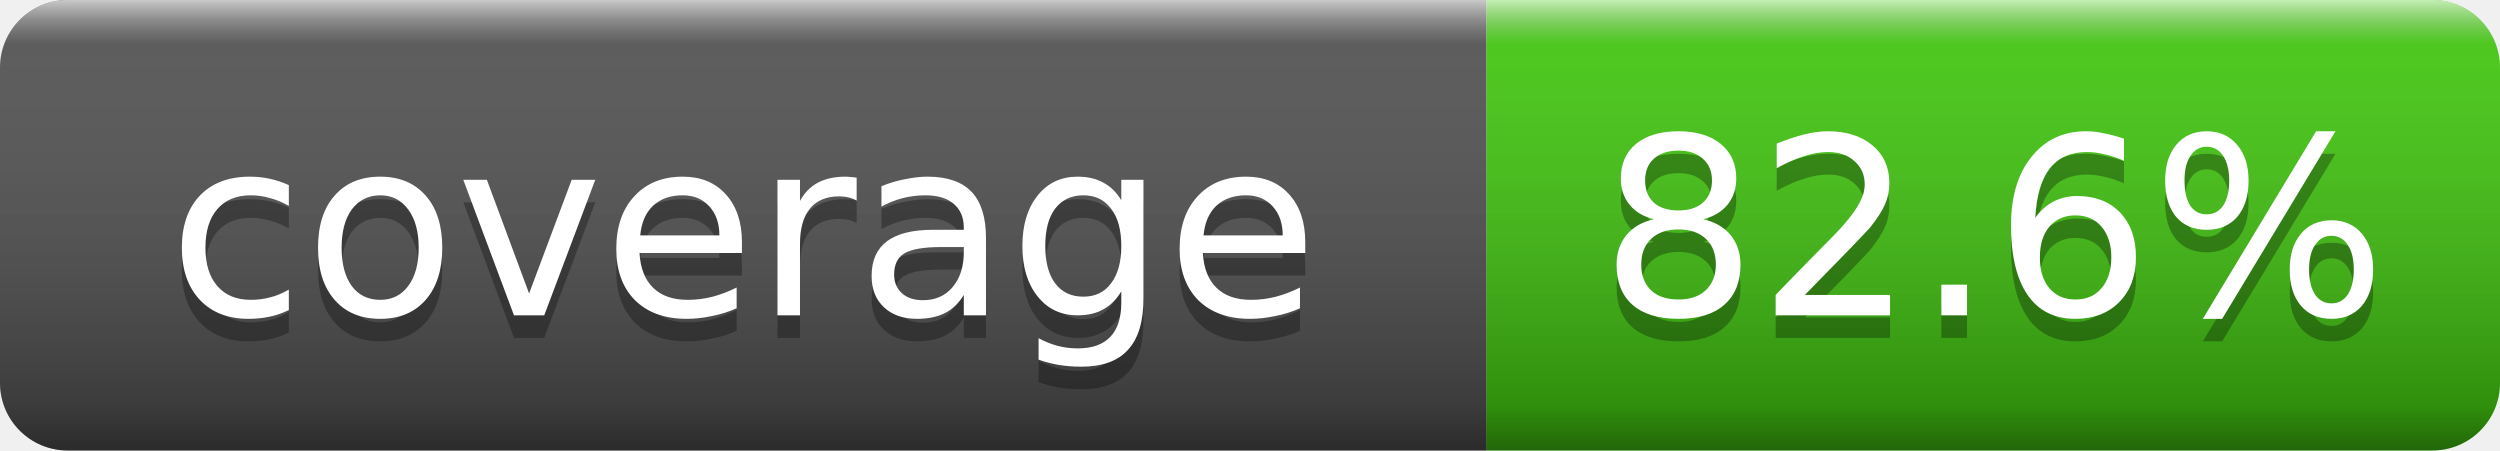
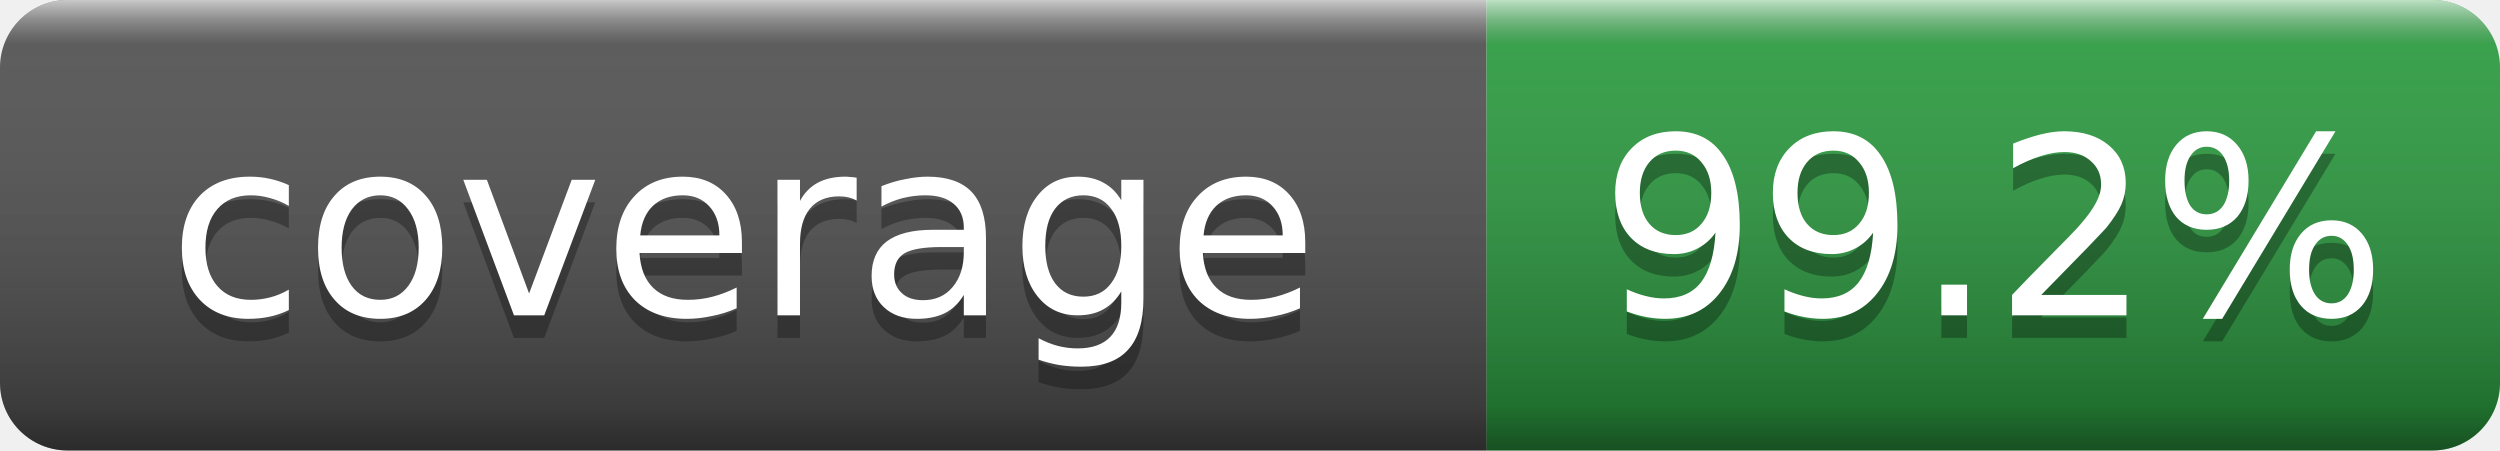
- <svg xmlns="http://www.w3.org/2000/svg" width="111" height="20" role="img" aria-label="coverage: 82.6%">
+ <svg xmlns="http://www.w3.org/2000/svg" width="111" height="20" role="img" aria-label="coverage: 99.2%">
  <linearGradient id="smooth" x2="0" y2="100%">
    <stop offset="0" stop-color="#fff" stop-opacity=".7" />
    <stop offset=".1" stop-color="#aaa" stop-opacity=".1" />
    <stop offset=".9" stop-color="#000" stop-opacity=".3" />
    <stop offset="1" stop-color="#000" stop-opacity=".5" />
  </linearGradient>
  <clipPath id="round">
    <rect width="111" height="20" rx="3" fill="#fff" />
  </clipPath>
  <g clip-path="url(#round)">
    <rect width="66" height="20" fill="#555" />
-     <rect x="66" width="45" height="20" fill="#4c1" />
+     <rect x="66" width="45" height="20" fill="#2ea043" />
    <rect width="111" height="20" fill="url(#smooth)" />
  </g>
  <g fill="#fff" text-anchor="middle" font-family="Verdana,Geneva,DejaVu Sans,sans-serif" font-size="11">
    <text x="33" y="15" fill="#010101" fill-opacity=".3">coverage</text>
    <text x="33" y="14">coverage</text>
-     <text x="88.5" y="15" fill="#010101" fill-opacity=".3">82.6%</text>
-     <text x="88.5" y="14">82.6%</text>
+     <text x="88.5" y="15" fill="#010101" fill-opacity=".3">99.2%</text>
+     <text x="88.5" y="14">99.2%</text>
  </g>
</svg>
